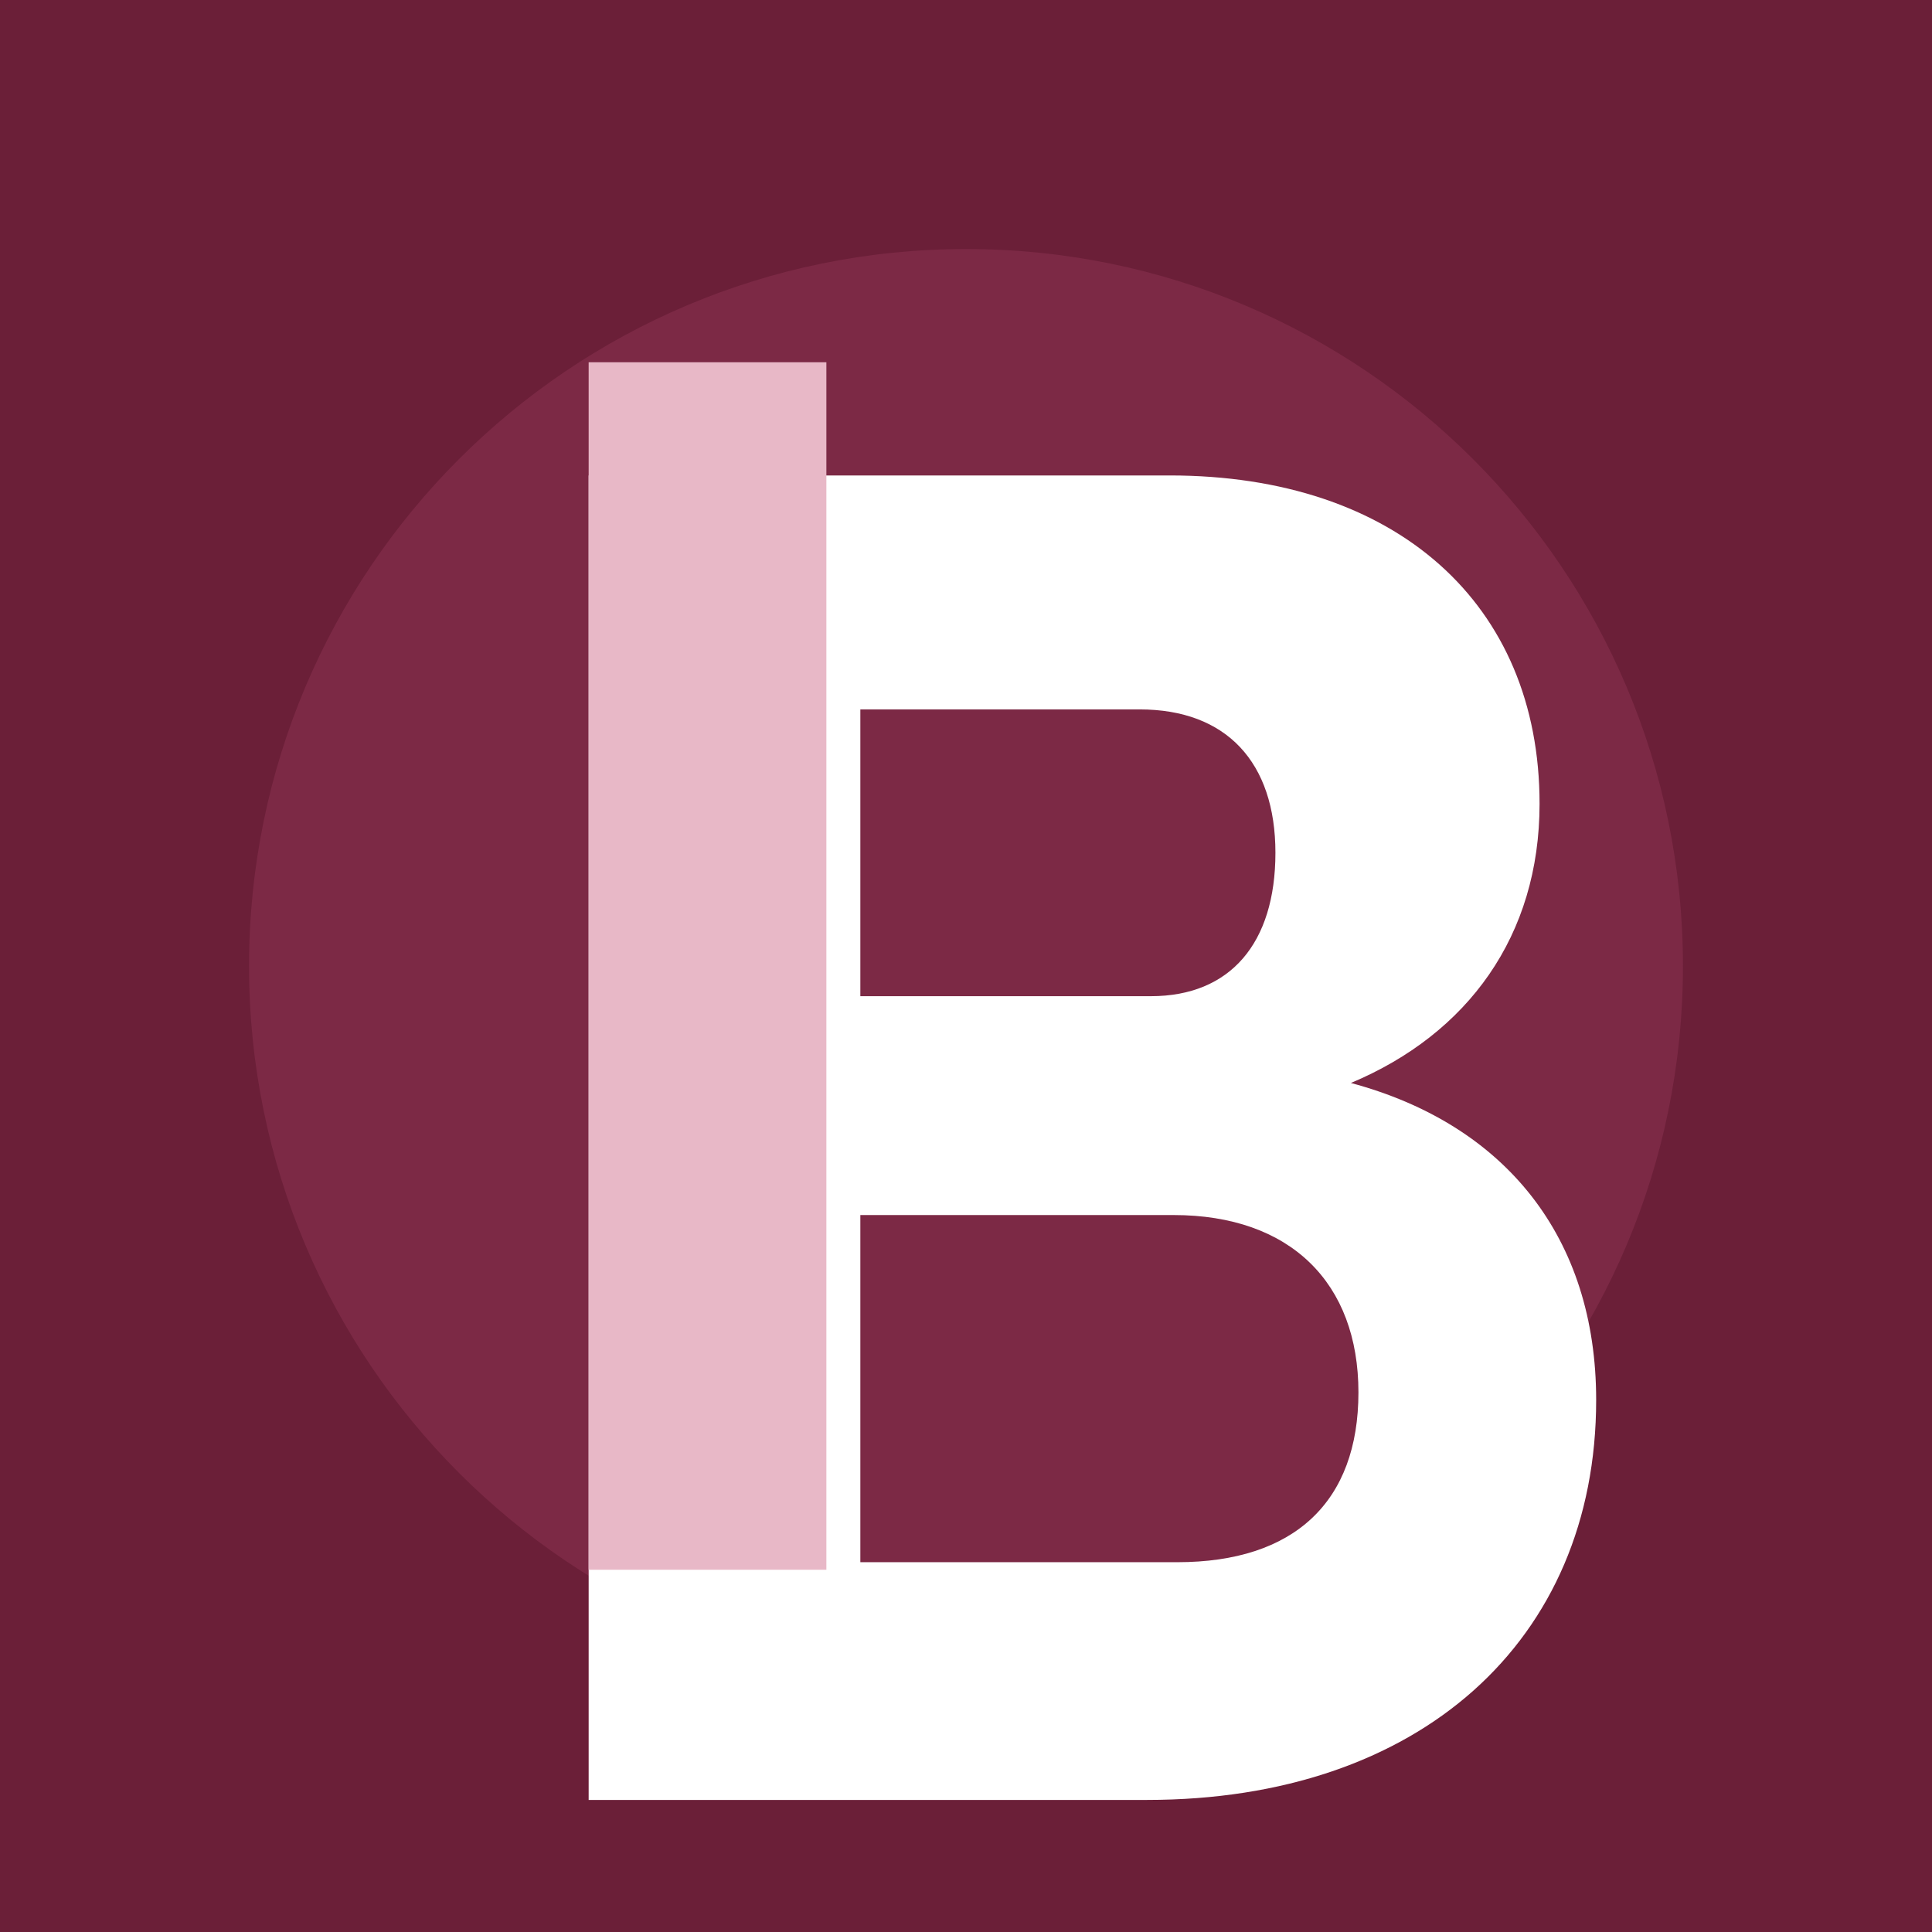
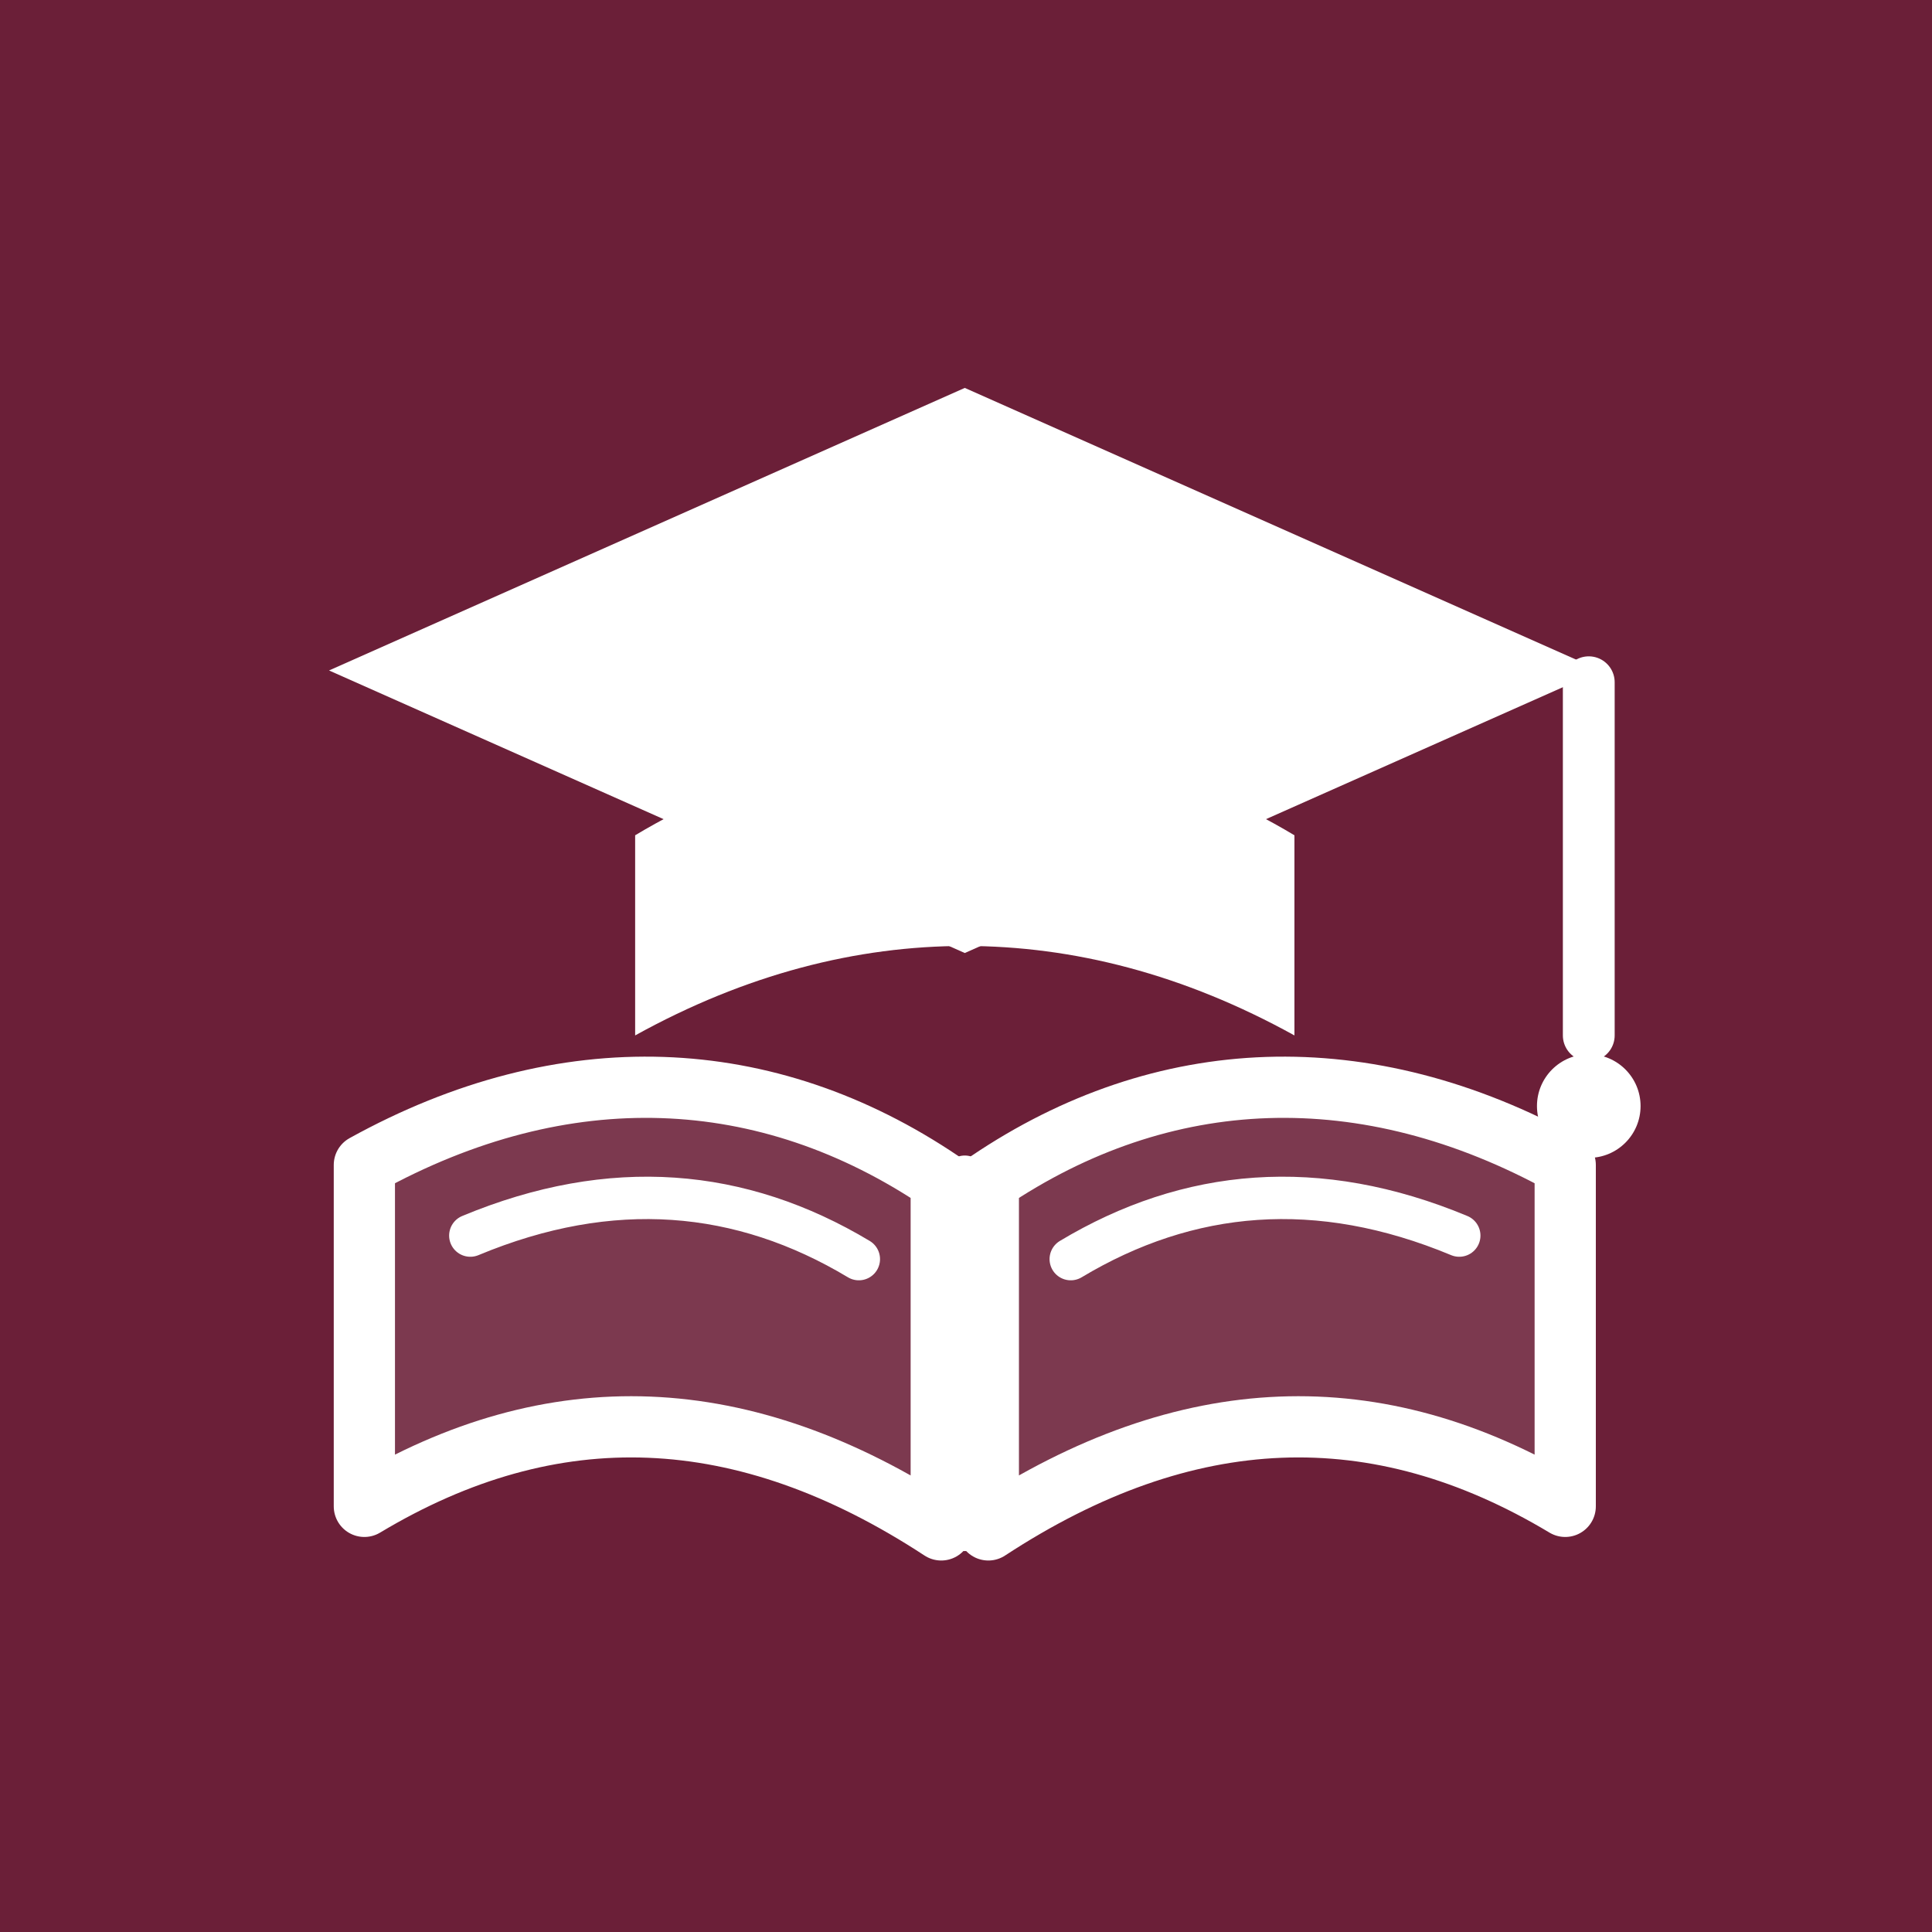
- <svg xmlns="http://www.w3.org/2000/svg" width="512" height="512" viewBox="0 0 512 512">
-   <rect width="512" height="512" fill="#6B1F38" />
-   <circle cx="256" cy="256" r="190" fill="#7C2945" />
-   <path d="M156 126h154c60 0 98 34 98 87 0 35-19 61-50 74 41 11 65 41 65 84 0 64-47 106-119 106H156V126zm72 62v76h77c21 0 33-14 33-38s-13-38-36-38h-74zm0 134v92h84c31 0 48-16 48-45s-18-47-49-47h-83z" fill="#fff" />
-   <path d="M156 96h63v320h-63z" fill="#E8B8C7" />
+ <svg xmlns="http://www.w3.org/2000/svg" width="512" height="512" viewBox="0 0 64 64">
+   <rect width="64" height="64" fill="#6B1F38" />
+   <g transform="translate(7 7) scale(.78)" fill="none" stroke="#fff" stroke-linecap="round" stroke-linejoin="round">
+     <path d="M5 19.5L32 7.5L59 19.5L32 31.5L5 19.5Z" fill="#fff" stroke="none" />
+     <path d="M18 26.5C22.5 23.8 27.5 22.5 32 22.5C36.5 22.5 41.5 23.8 46 26.5V35C41.3 32.4 36.6 31.2 32 31.2C27.4 31.2 22.7 32.4 18 35V26.5Z" fill="#fff" stroke="none" />
+     <path d="M58.5 20V35" stroke-width="2.2" />
+     <circle cx="58.5" cy="38" r="2.2" fill="#fff" stroke="none" />
+     <path d="M6.5 40.5C15 35.8 23.6 36.2 31 41.2V56C22.6 50.5 14.5 50.2 6.5 55V40.5Z" fill="#fff" fill-opacity=".12" stroke-width="2.6" />
+     <path d="M57.5 40.5C49 35.8 40.4 36.2 33 41.2V56C41.4 50.5 49.5 50.2 57.5 55V40.5Z" fill="#fff" fill-opacity=".12" stroke-width="2.6" />
+     <path d="M32 41V56M11 43.5C17 41 22.5 41.5 27.5 44.5M53 43.5C47 41 41.5 41.5 36.5 44.5" stroke-width="1.8" />
+   </g>
</svg>
